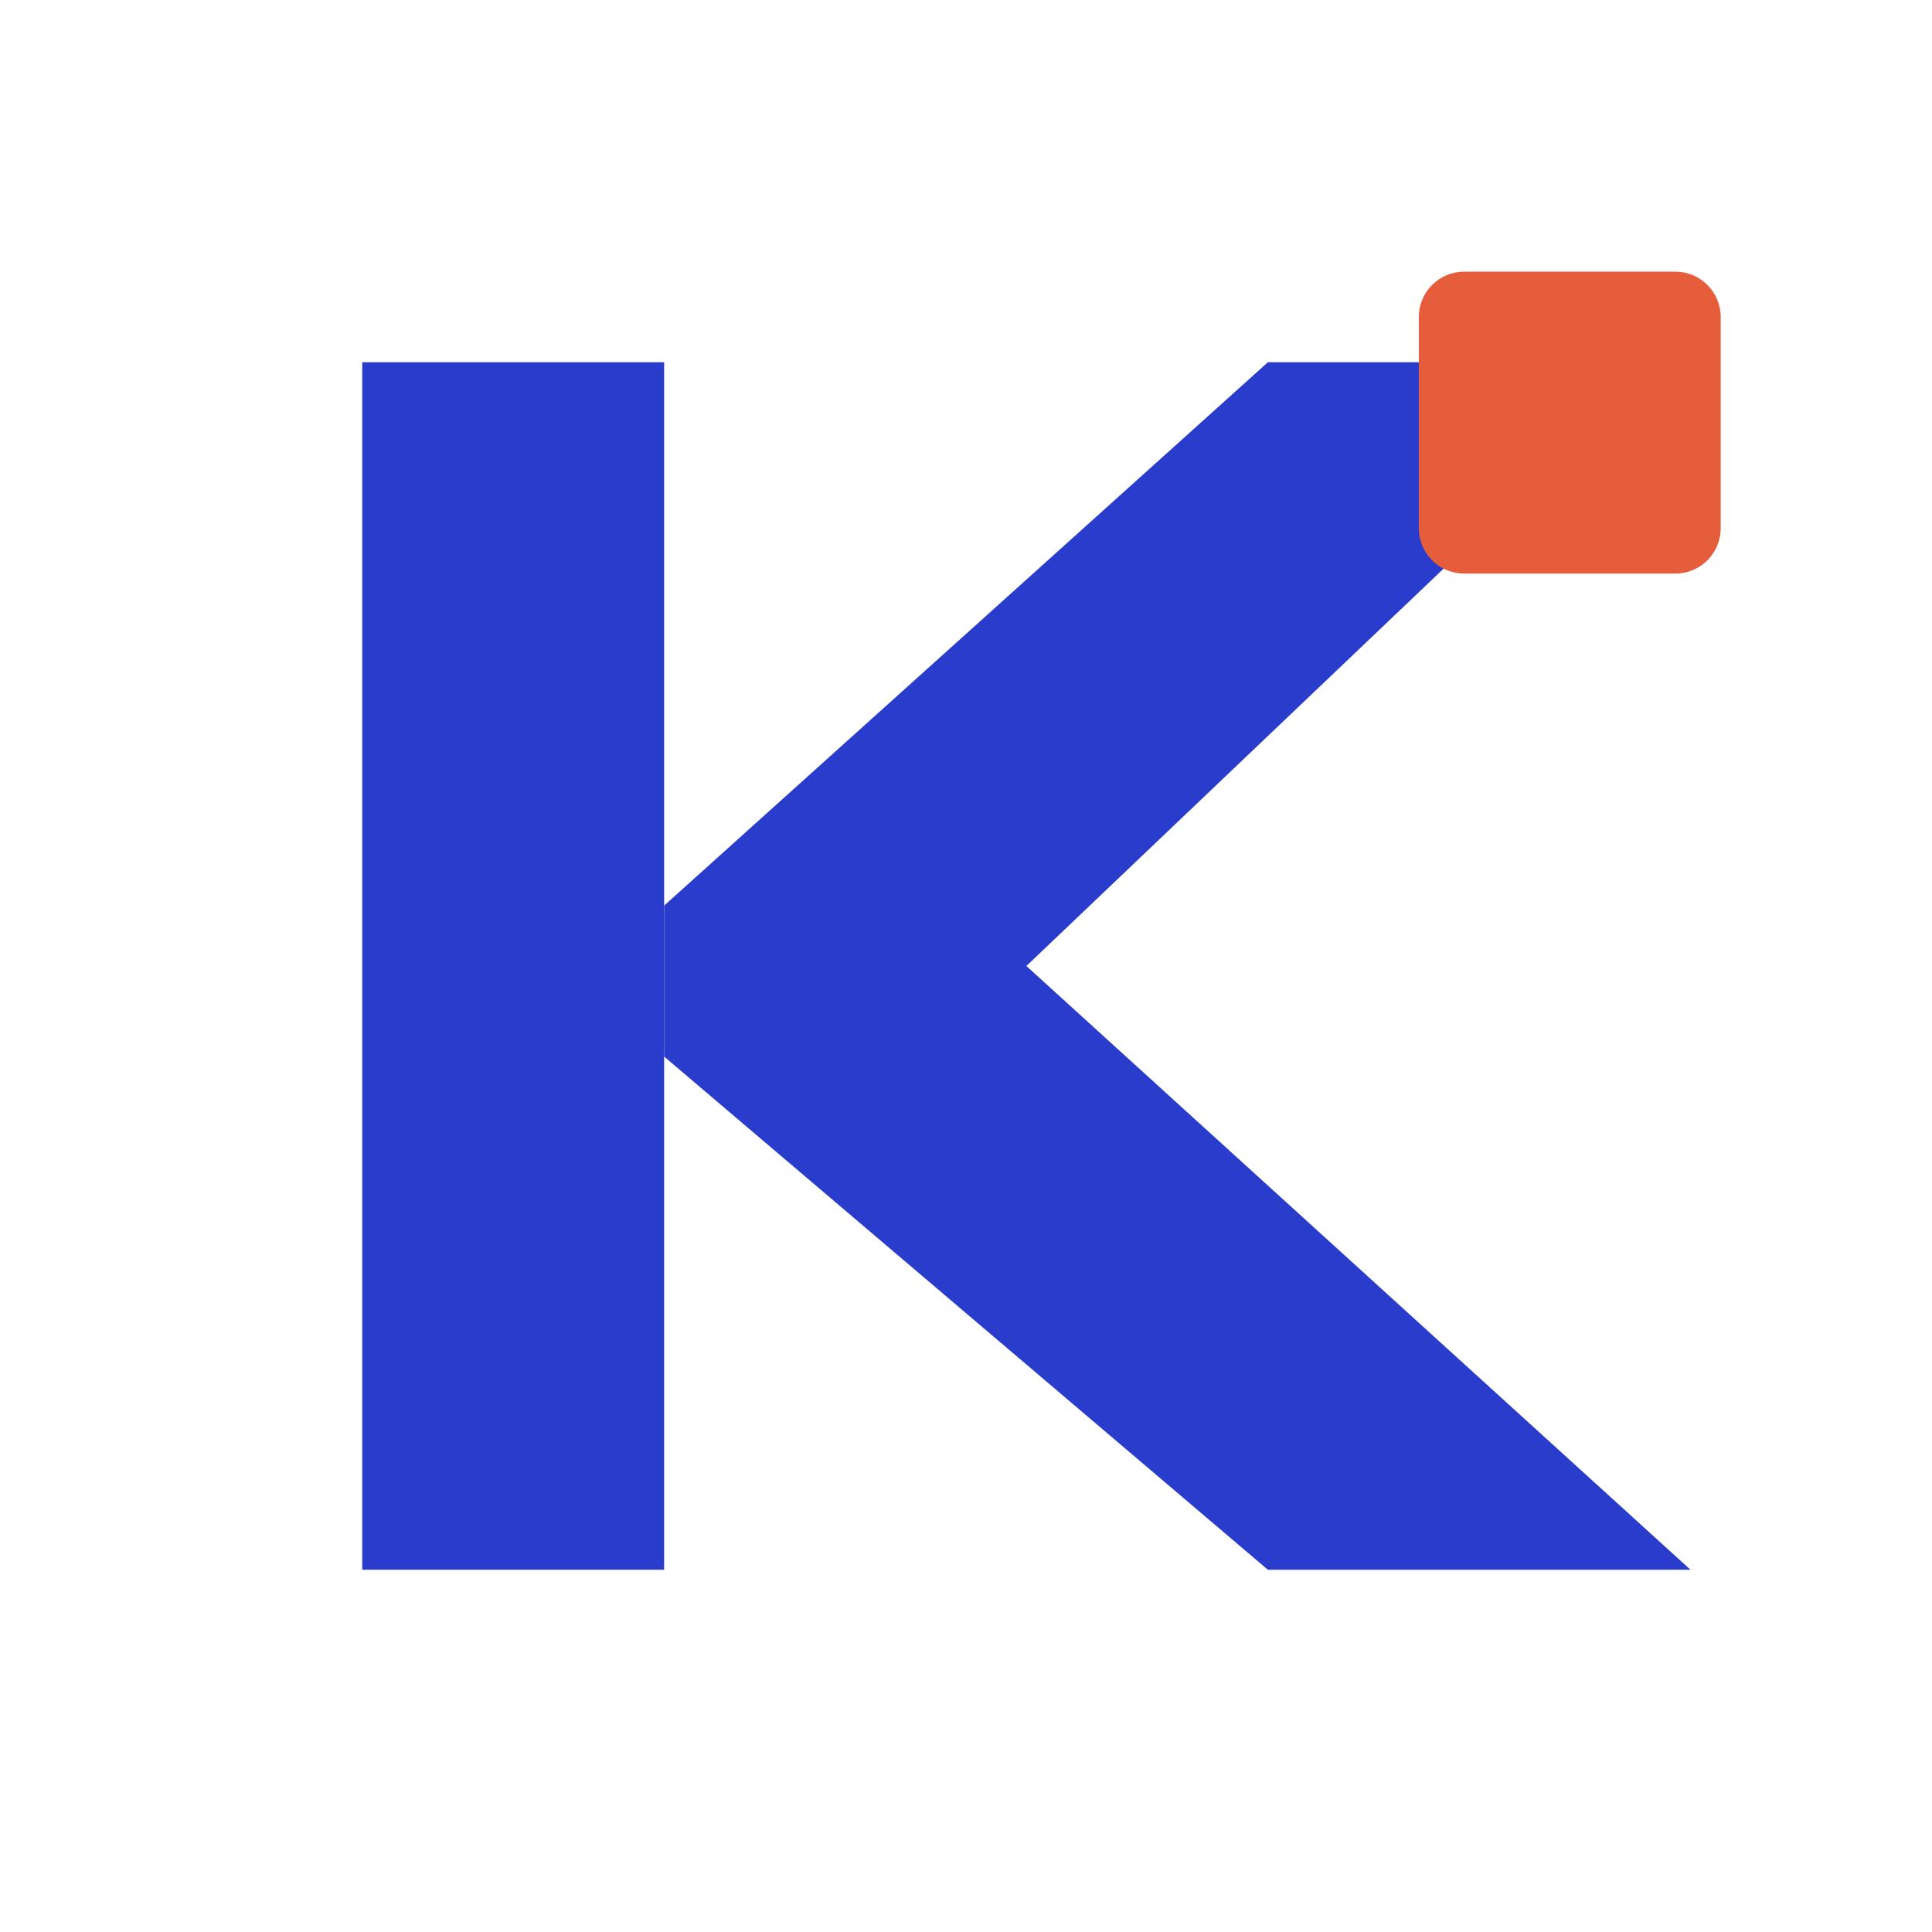
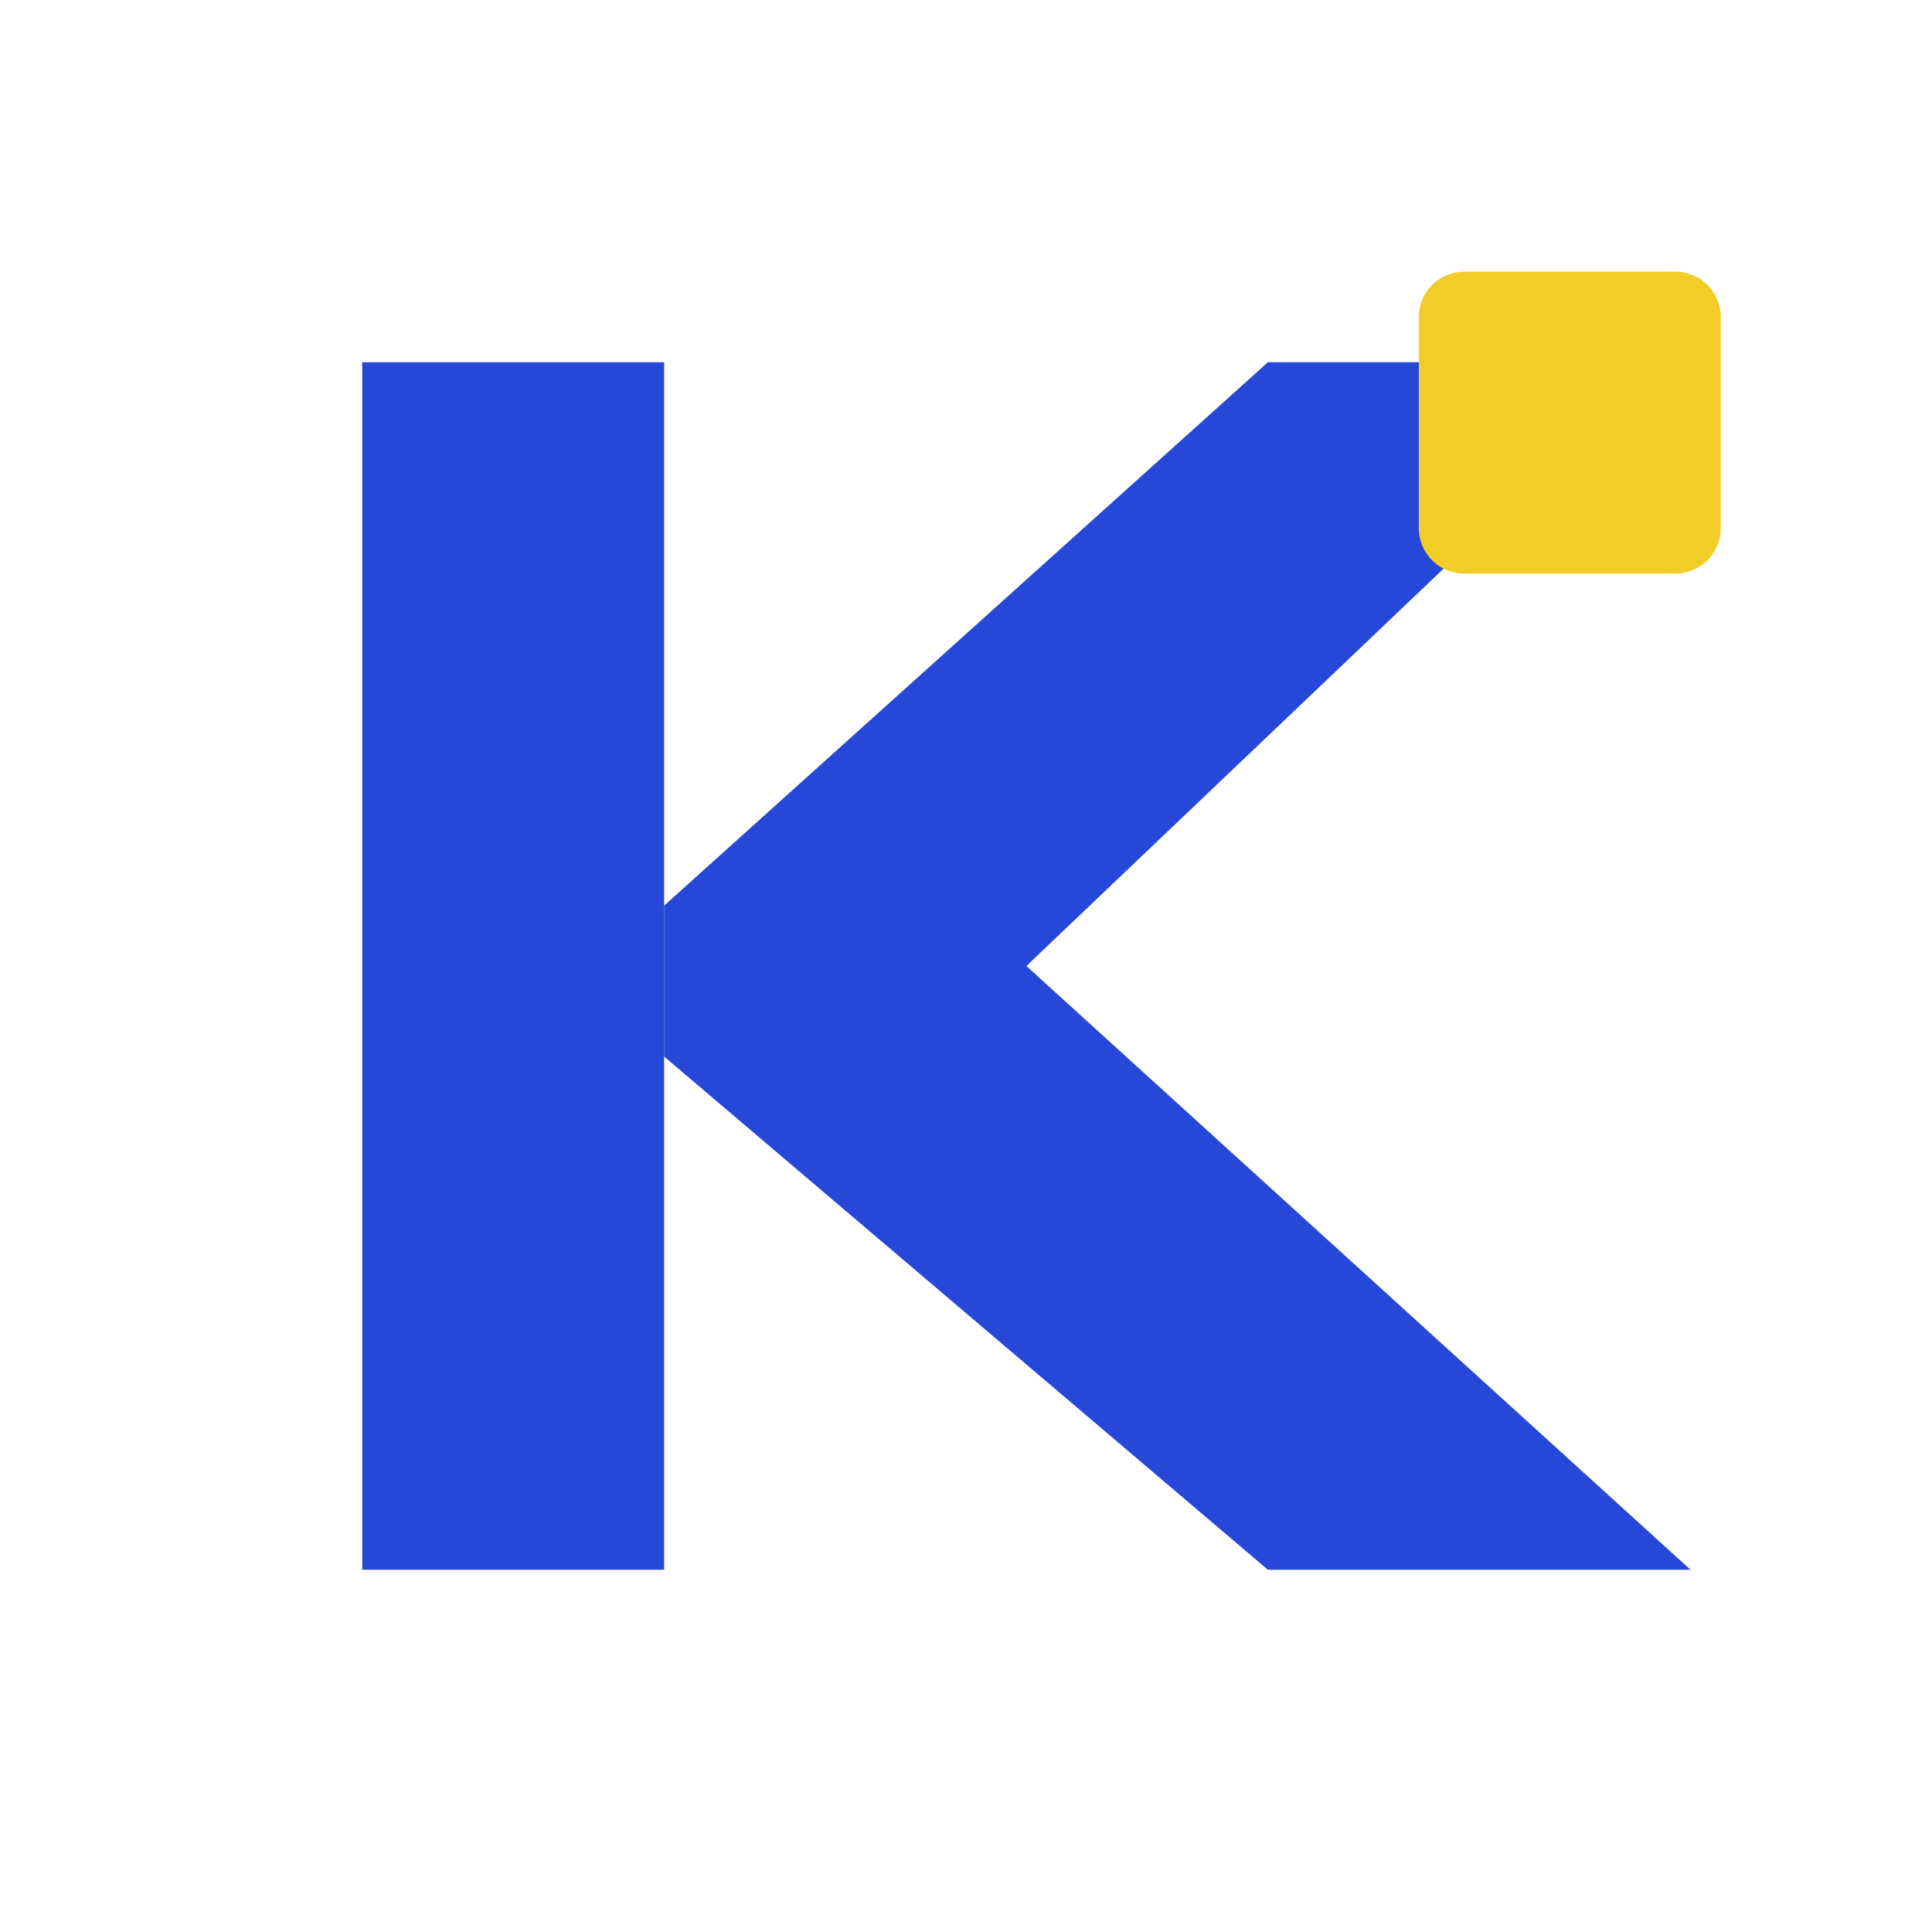
<svg xmlns="http://www.w3.org/2000/svg" width="64" height="64" viewBox="0 0 64 64" fill="none" role="img" aria-labelledby="logo-title">
-   <path class="logo-stem" d="M12 12H22V52H12Z" fill="#293ccb" />
-   <path class="logo-arms" d="M22 30L42 12H55L34 32L56 52H42L22 35Z" fill="#293ccb" />
-   <rect class="logo-index" x="47" y="9" width="10" height="10" rx="1.5" fill="#e65d3b" />
+   <path class="logo-stem" d="M12 12H22V52H12Z" fill="#2647d7" />
+   <path class="logo-arms" d="M22 30L42 12H55L34 32L56 52H42L22 35Z" fill="#2647d7" />
+   <rect class="logo-index" x="47" y="9" width="10" height="10" rx="1.5" fill="#f2cc27" />
</svg>
